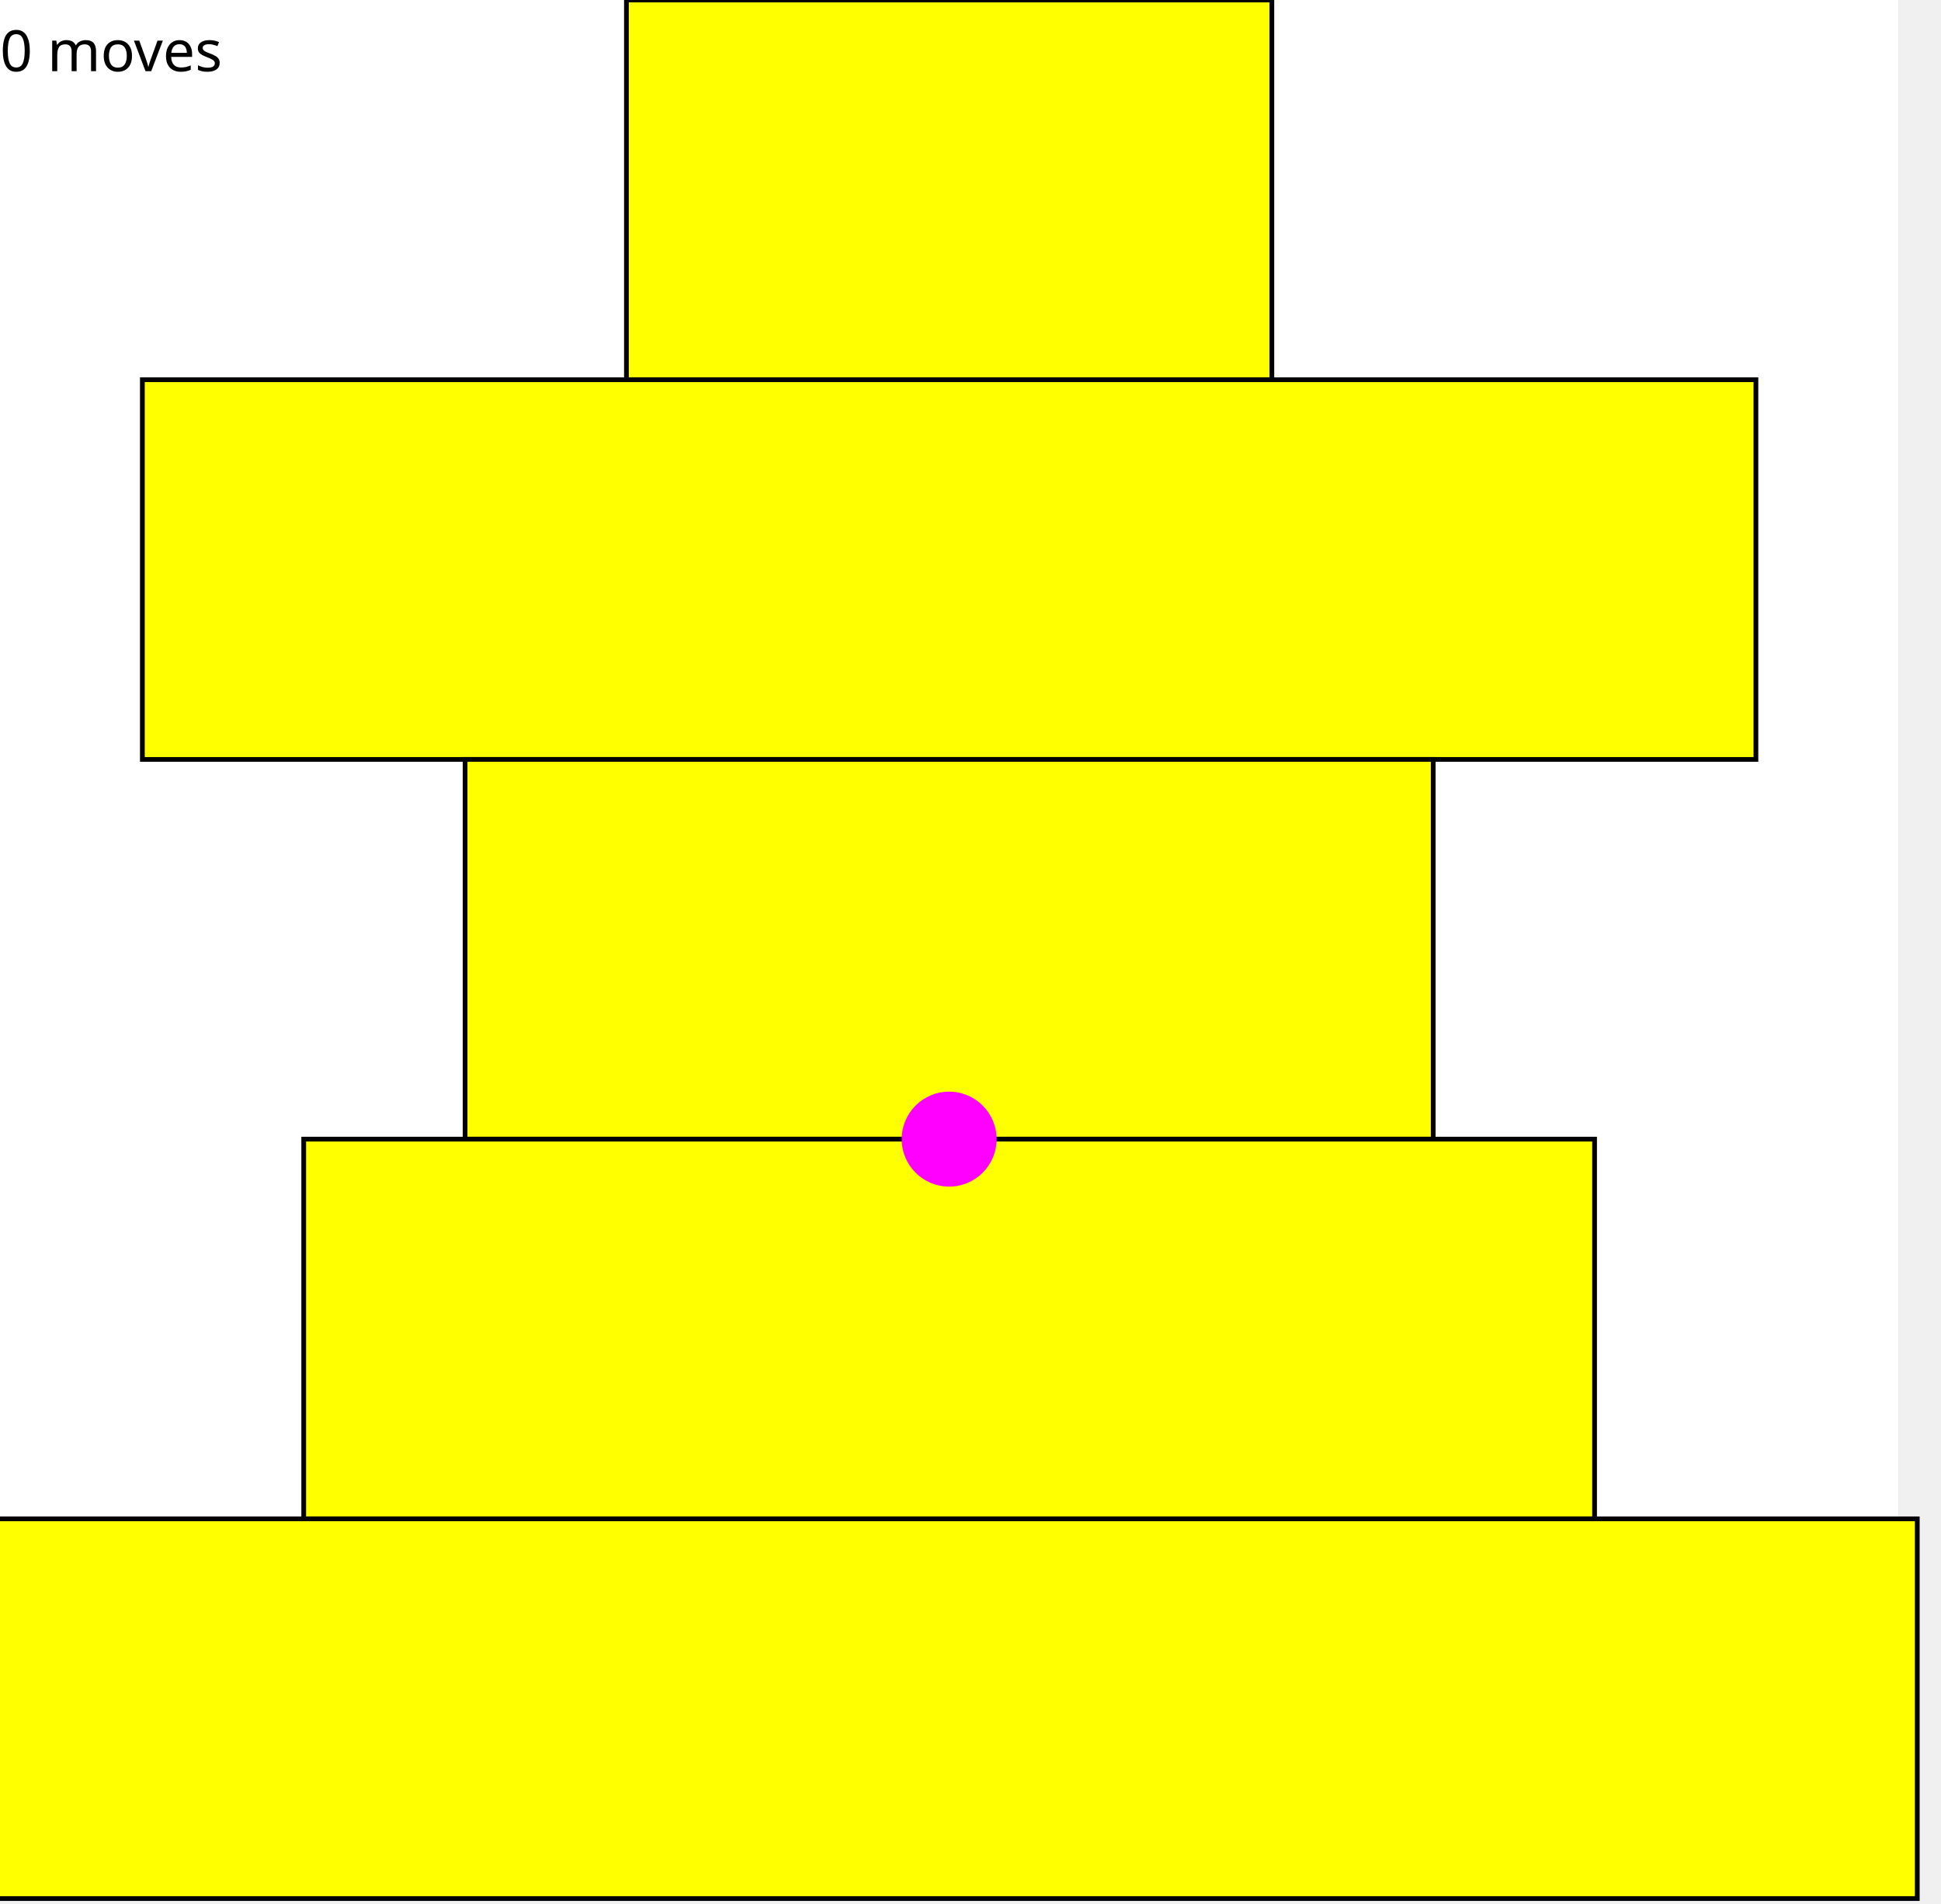
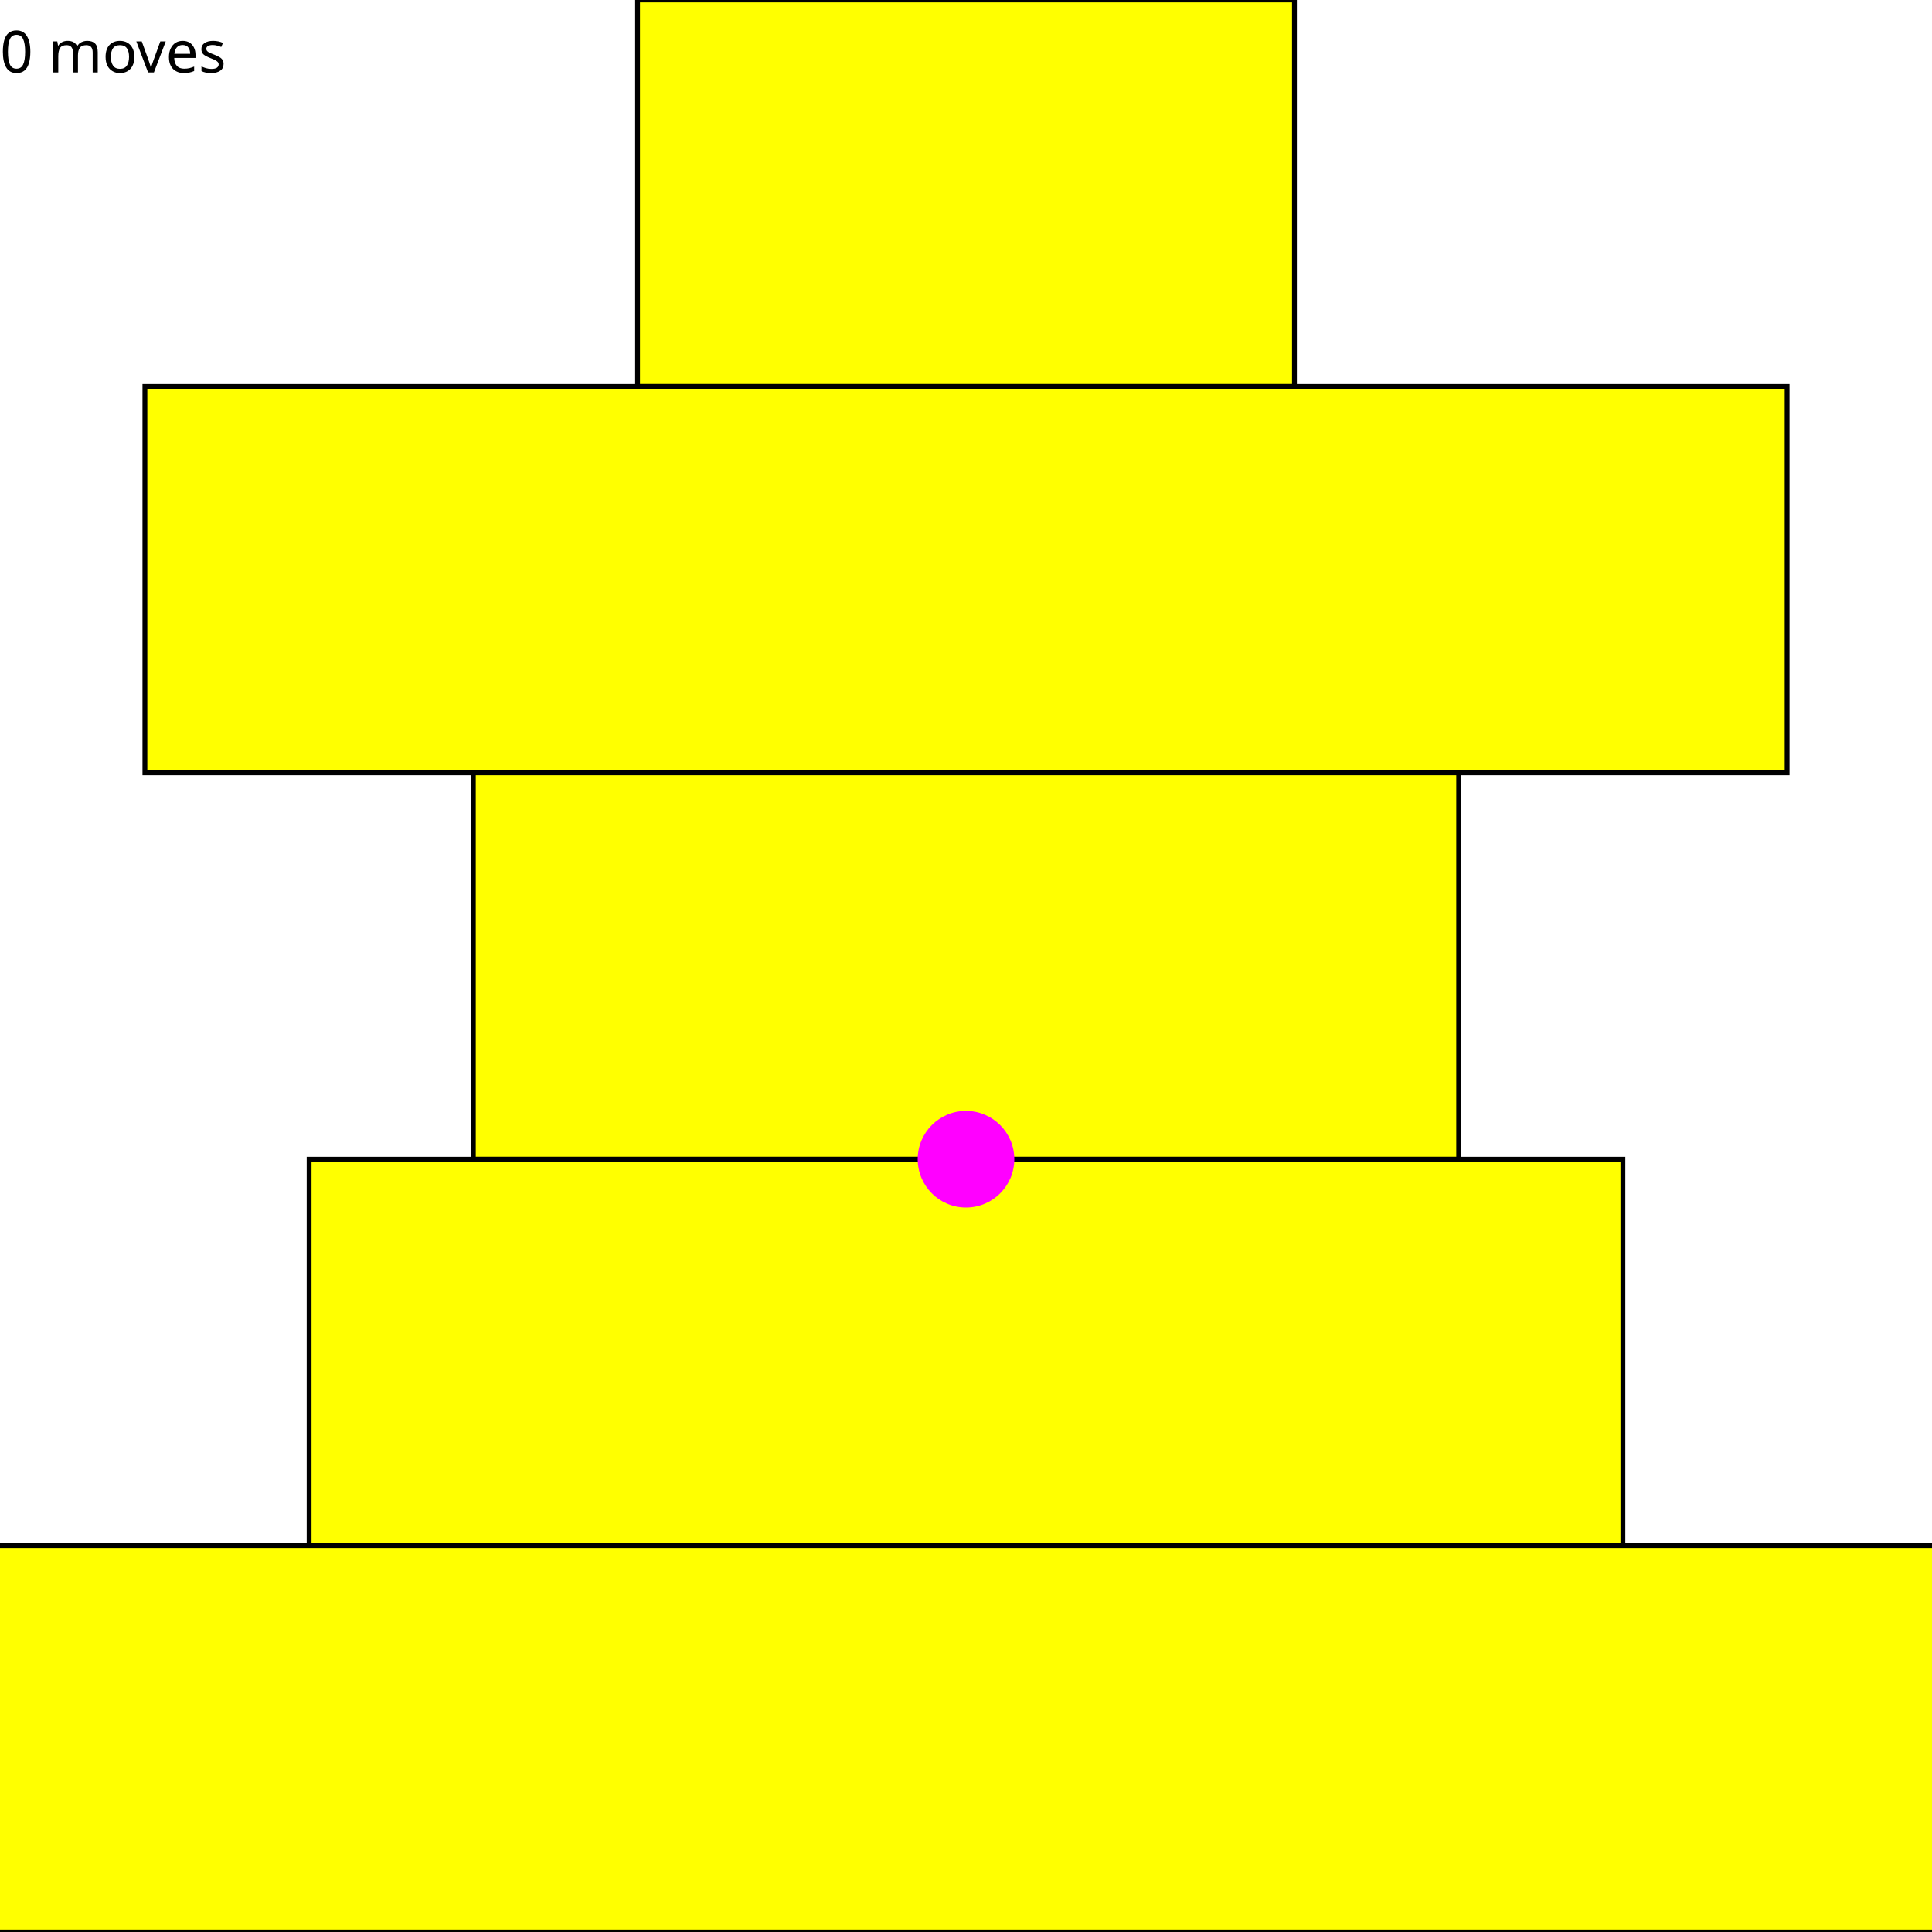
- <svg xmlns="http://www.w3.org/2000/svg" fill-opacity="1" color-rendering="auto" color-interpolation="auto" text-rendering="auto" stroke="black" stroke-linecap="square" stroke-miterlimit="10" shape-rendering="auto" stroke-opacity="1" fill="black" stroke-dasharray="none" font-weight="normal" stroke-width="1" font-family="'Dialog'" font-style="normal" stroke-linejoin="miter" font-size="12px" stroke-dashoffset="0" image-rendering="auto">
-   <defs id="genericDefs" />
-   <g>
-     <g fill="white" text-rendering="optimizeLegibility" stroke="white">
-       <rect x="0" width="400" height="400" y="0" stroke="none" />
-       <rect fill="yellow" x="132" width="136" height="80" y="0" stroke="none" />
-       <rect fill="none" x="132" width="136" height="80" y="0" stroke="black" />
-       <rect fill="yellow" x="30" width="340" height="80" y="80" stroke="none" />
-       <rect fill="none" x="30" width="340" height="80" y="80" stroke="black" />
-       <rect fill="yellow" x="98" width="204" height="80" y="160" stroke="none" />
-       <rect fill="none" x="98" width="204" height="80" y="160" stroke="black" />
-       <rect fill="yellow" x="64" width="272" height="80" y="240" stroke="none" />
-       <rect fill="none" x="64" width="272" height="80" y="240" stroke="black" />
-       <rect fill="yellow" x="-4" width="408" height="80" y="320" stroke="none" />
-       <rect fill="none" x="-4" width="408" height="80" y="320" stroke="black" />
-       <circle fill="fuchsia" r="10" cx="200" cy="240" stroke="none" />
-       <text fill="black" x="0" xml:space="preserve" y="15" stroke="none">0 moves</text>
-     </g>
+ <svg xmlns="http://www.w3.org/2000/svg" width="400" height="400" text-rendering="auto" shape-rendering="auto">
+   <defs />
+   <rect x="0" y="0" width="400" height="400" style="fill: rgb(255,255,255); fill-opacity: 1.0" transform="matrix(1,0,0,1,0,0)" />
+   <rect x="132" y="0" width="136" height="80" style="fill: rgb(255,255,0); fill-opacity: 1.0" transform="matrix(1,0,0,1,0,0)" />
+   <rect x="132" y="0" width="136" height="80" style="stroke-width: 1.0;stroke: rgb(0,0,0);stroke-opacity: 1.0;stroke-linecap: square;; fill: none" transform="matrix(1,0,0,1,0,0)" />
+   <rect x="30" y="80" width="340" height="80" style="fill: rgb(255,255,0); fill-opacity: 1.0" transform="matrix(1,0,0,1,0,0)" />
+   <rect x="30" y="80" width="340" height="80" style="stroke-width: 1.0;stroke: rgb(0,0,0);stroke-opacity: 1.0;stroke-linecap: square;; fill: none" transform="matrix(1,0,0,1,0,0)" />
+   <rect x="98" y="160" width="204" height="80" style="fill: rgb(255,255,0); fill-opacity: 1.0" transform="matrix(1,0,0,1,0,0)" />
+   <rect x="98" y="160" width="204" height="80" style="stroke-width: 1.0;stroke: rgb(0,0,0);stroke-opacity: 1.0;stroke-linecap: square;; fill: none" transform="matrix(1,0,0,1,0,0)" />
+   <rect x="64" y="240" width="272" height="80" style="fill: rgb(255,255,0); fill-opacity: 1.0" transform="matrix(1,0,0,1,0,0)" />
+   <rect x="64" y="240" width="272" height="80" style="stroke-width: 1.0;stroke: rgb(0,0,0);stroke-opacity: 1.0;stroke-linecap: square;; fill: none" transform="matrix(1,0,0,1,0,0)" />
+   <rect x="-4" y="320" width="408" height="80" style="fill: rgb(255,255,0); fill-opacity: 1.0" transform="matrix(1,0,0,1,0,0)" />
+   <rect x="-4" y="320" width="408" height="80" style="stroke-width: 1.0;stroke: rgb(0,0,0);stroke-opacity: 1.0;stroke-linecap: square;; fill: none" transform="matrix(1,0,0,1,0,0)" />
+   <ellipse cx="200" cy="240" rx="10" ry="10" style="fill: rgb(255,0,255); fill-opacity: 1.0" transform="matrix(1,0,0,1,0,0)" />
+   <g transform="matrix(1,0,0,1,0,0)">
+     <text x="0" y="15" style="fill: rgb(0,0,0); fill-opacity: 1.0; font-family: sans-serif; font-size: 12px;">0 moves</text>
  </g>
</svg>
